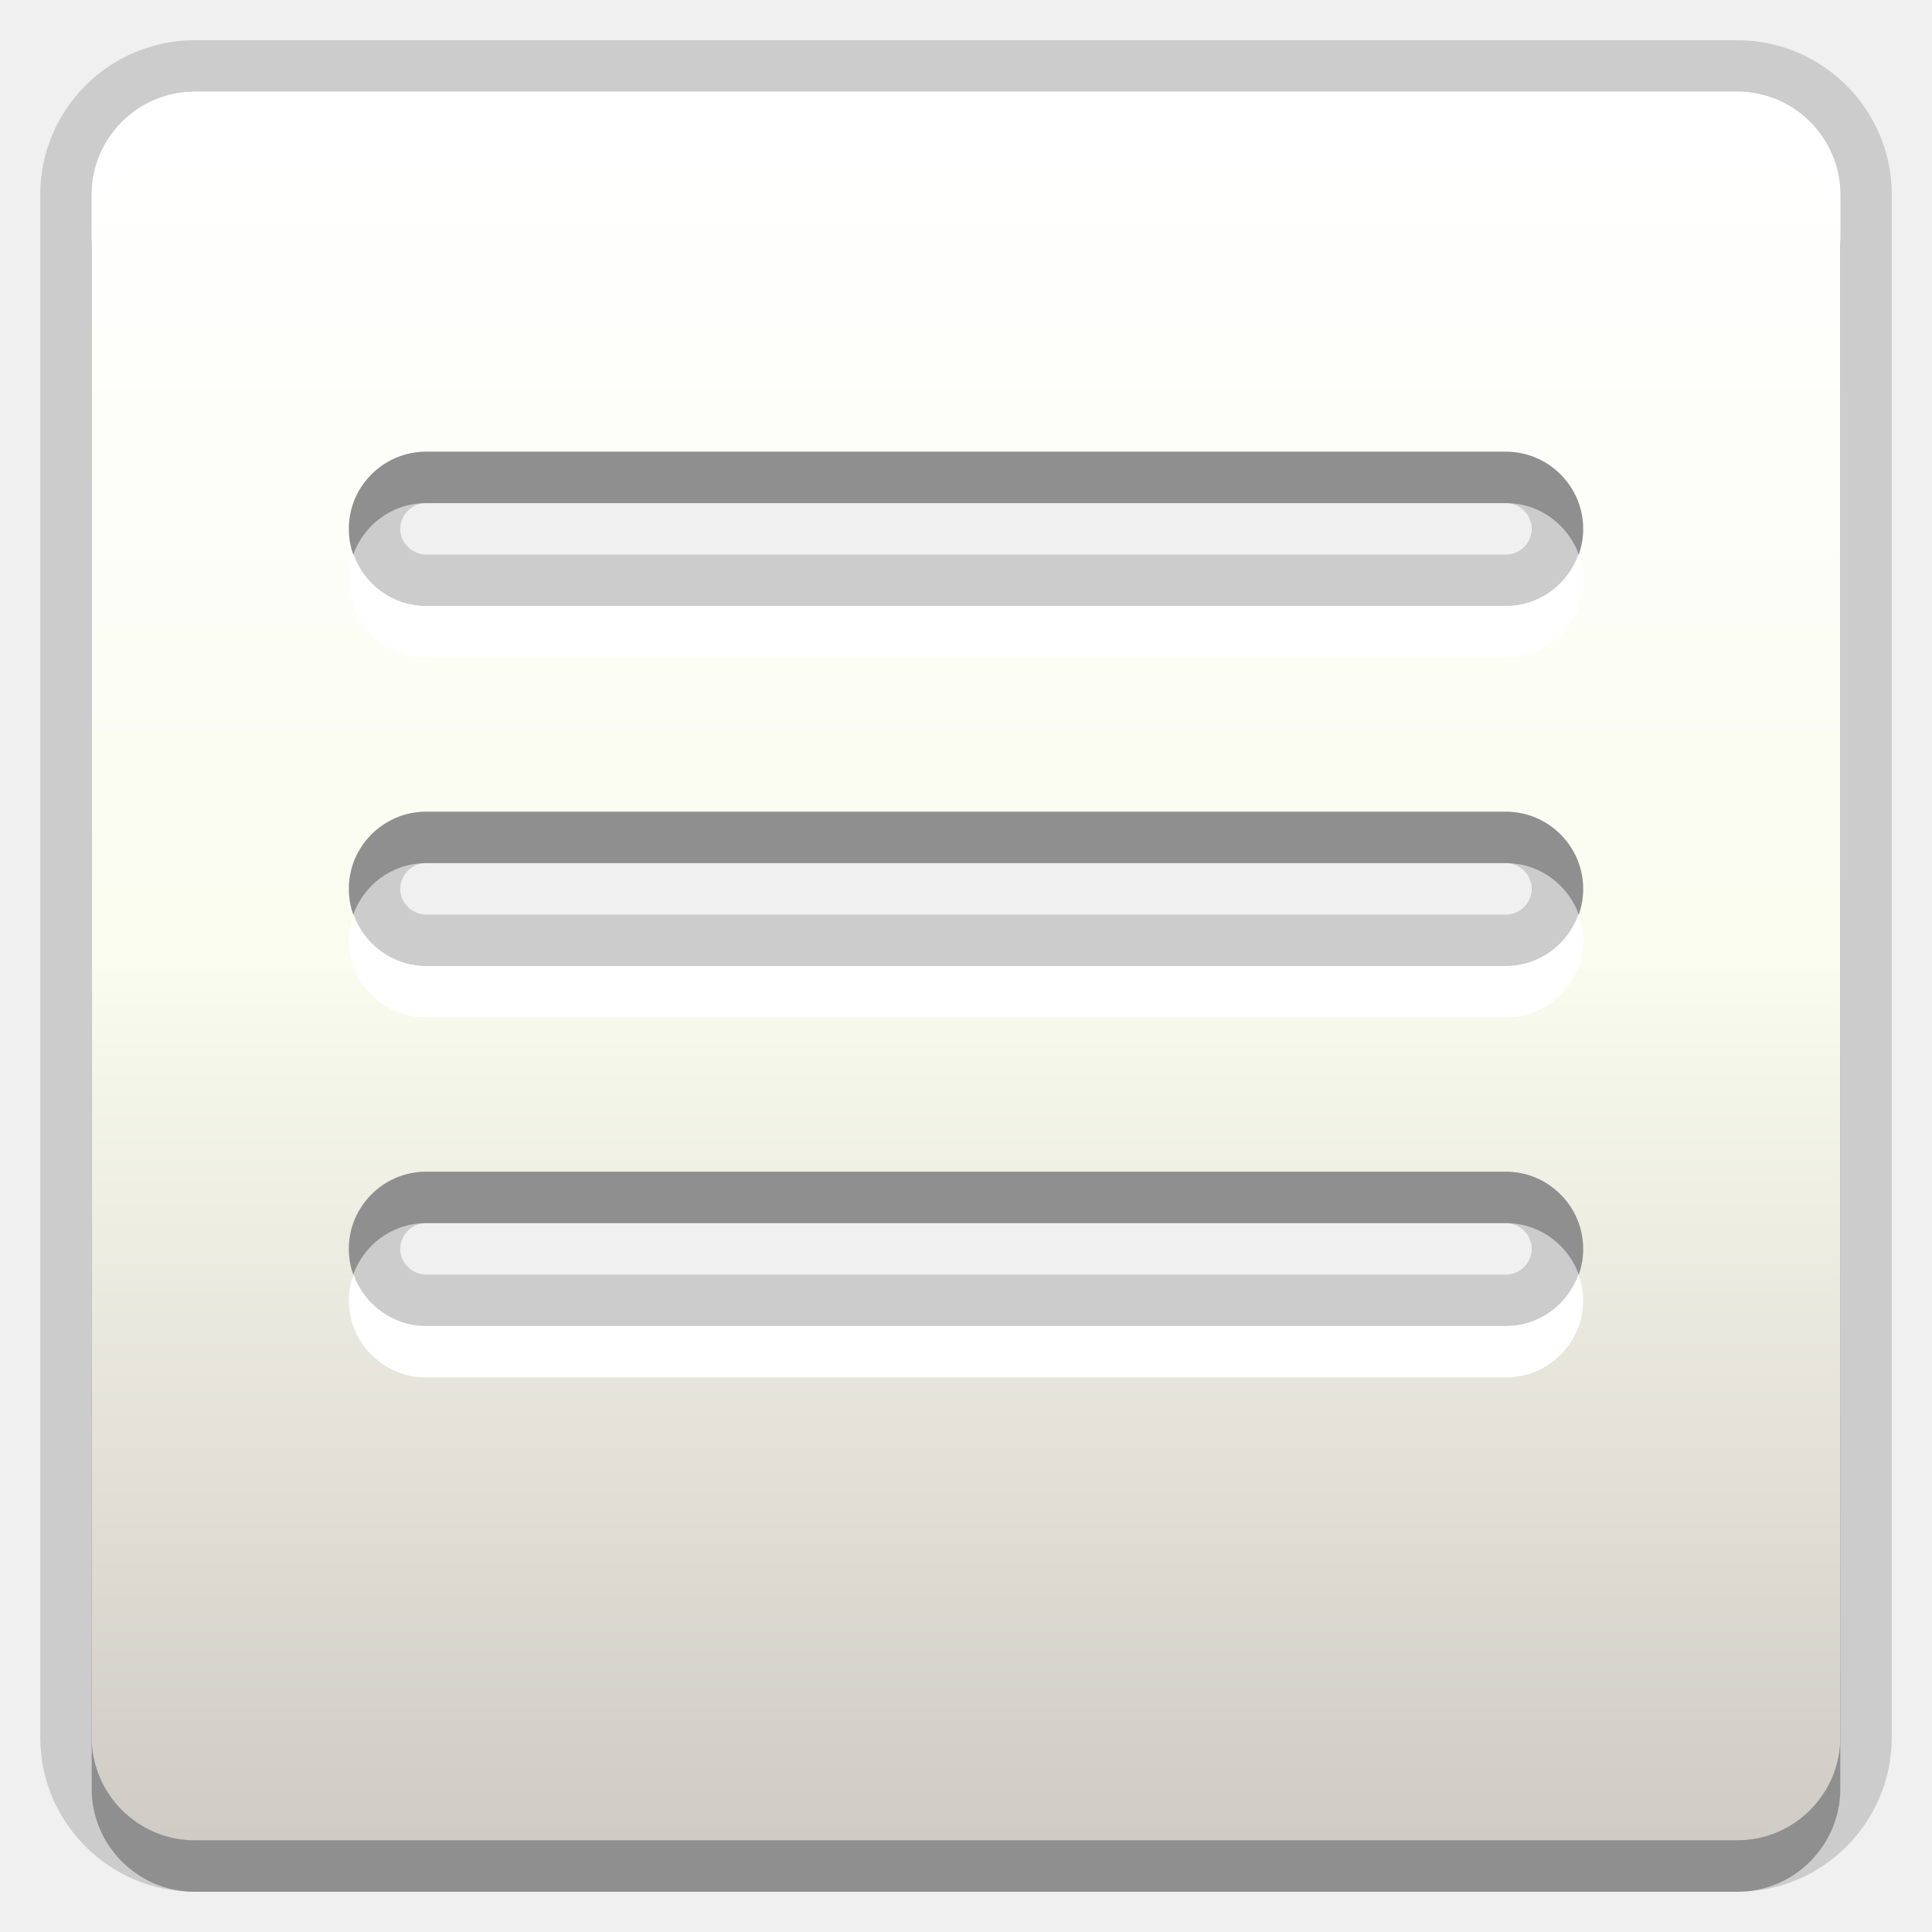
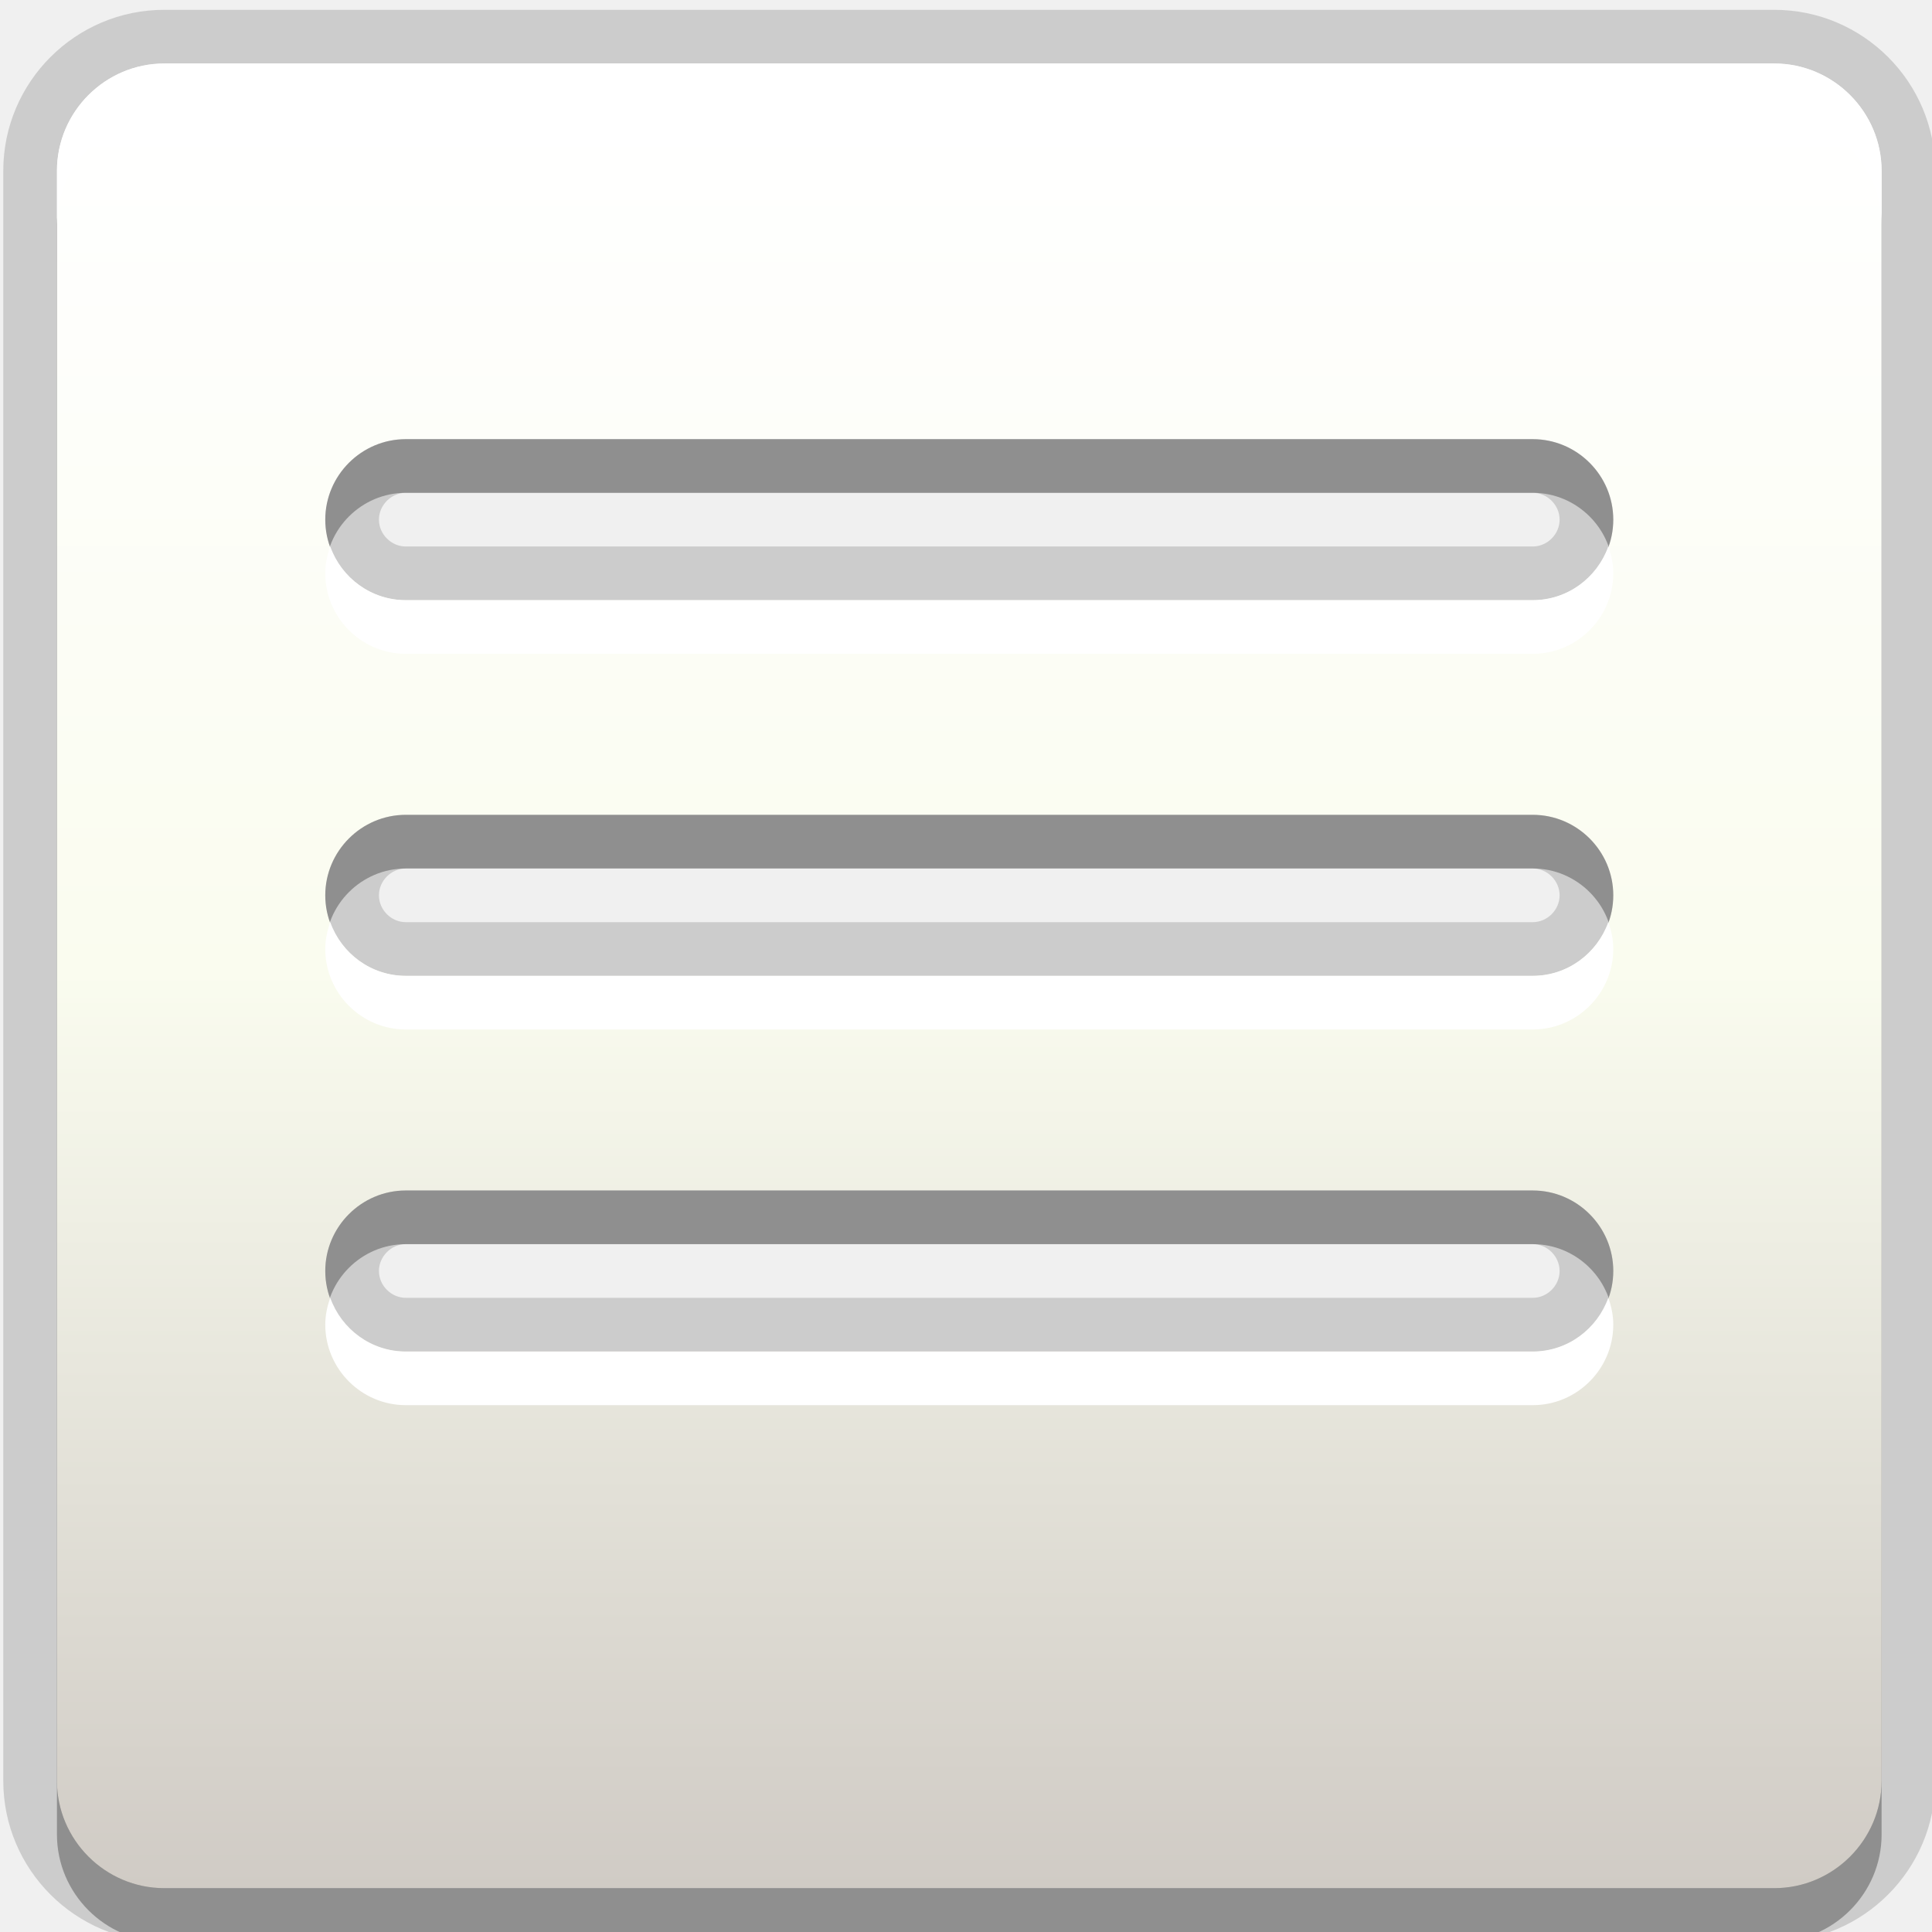
- <svg xmlns="http://www.w3.org/2000/svg" width="48" x="0px" y="0px" version="1.1" viewBox="0 0 48 48" height="48" baseProfile="tiny" id="svg2" xml:space="preserve">
+ <svg xmlns="http://www.w3.org/2000/svg" width="30" x="0px" y="0px" version="1.1" viewBox="0 0 30 30" height="30" id="svg2" xml:space="preserve">
  <defs id="defs4">
    <linearGradient gradientTransform="translate(0,-9)" id="linearGradient3019" y1="45.5" x1="33.501" y2="11.501" gradientUnits="userSpaceOnUse" x2="33.501">
      <stop offset="0" style="stop-color:#D0CBC5" id="stop14" />
      <stop offset="0.503" style="stop-color:#FAFCEF" id="stop16" />
      <stop offset="0.969" style="stop-color:#FFFFFF" id="stop18" />
    </linearGradient>
  </defs>
  <linearGradient gradientTransform="translate(0,-9)" id="SVGID_1_" y1="45.5" x1="33.501" y2="11.501" gradientUnits="userSpaceOnUse" x2="33.501">
-     <stop offset="0" style="stop-color:#D0CBC5" id="stop14" />
-     <stop offset="0.503" style="stop-color:#FAFCEF" id="stop16" />
-     <stop offset="0.969" style="stop-color:#FFFFFF" id="stop18" />
+     <stop offset="0" style="stop-color:#D0CBC5" id="stop10" />
+     <stop offset="0.503" style="stop-color:#FAFCEF" id="stop12" />
+     <stop offset="0.969" style="stop-color:#FFFFFF" id="stop15" />
  </linearGradient>
-   <g id="g3009" transform="matrix(1.277778,0,0,1.277778,-18.80556,-0.9166671)">
+   <g id="g3009" transform="matrix(0.8333333,0,0,0.8333333,-12.86582,-1.097458)">
    <path style="opacity:0.3" id="path7" d="m 48.5,3.5 h -30 c -1.1,0 -2,0.9 -2,2 v 30 c 0,1.1 0.9,2 2,2 h 30 c 1.1,0 2,-0.9 2,-2 v -30 c 0,-1.1 -0.9,-2 -2,-2 z M 44,27.5 H 23 c -0.825,0 -1.5,-0.675 -1.5,-1.5 0,-0.825 0.675,-1.5 1.5,-1.5 h 21 c 0.825,0 1.5,0.675 1.5,1.5 0,0.825 -0.675,1.5 -1.5,1.5 z m 0,-7 H 23 c -0.825,0 -1.5,-0.675 -1.5,-1.5 0,-0.825 0.675,-1.5 1.5,-1.5 h 21 c 0.825,0 1.5,0.675 1.5,1.5 0,0.825 -0.675,1.5 -1.5,1.5 z m 0,-7 H 23 c -0.825,0 -1.5,-0.675 -1.5,-1.5 0,-0.825 0.675,-1.5 1.5,-1.5 h 21 c 0.825,0 1.5,0.675 1.5,1.5 0,0.825 -0.675,1.5 -1.5,1.5 z" />
    <path style="opacity:0.15" id="path9" d="m 18.5,37.5 c -1.654,0 -3,-1.346 -3,-3 v -30 c 0,-1.654 1.346,-3 3,-3 h 30 c 1.654,0 3,1.346 3,3 v 30 c 0,1.654 -1.346,3 -3,3 h -30 z m 4.5,-13 c -0.271,0 -0.5,0.229 -0.5,0.5 0,0.271 0.229,0.5 0.5,0.5 h 21 c 0.271,0 0.5,-0.229 0.5,-0.5 0,-0.271 -0.229,-0.5 -0.5,-0.5 H 23 z m 0,-7 c -0.271,0 -0.5,0.229 -0.5,0.5 0,0.271 0.229,0.5 0.5,0.5 h 21 c 0.271,0 0.5,-0.229 0.5,-0.5 0,-0.271 -0.229,-0.5 -0.5,-0.5 H 23 z m 0,-7 c -0.271,0 -0.5,0.229 -0.5,0.5 0,0.271 0.229,0.5 0.5,0.5 h 21 c 0.271,0 0.5,-0.229 0.5,-0.5 0,-0.271 -0.229,-0.5 -0.5,-0.5 H 23 z" />
    <path style="opacity:0.15" id="path11" d="m 48.5,2.5 h -30 c -1.1,0 -2,0.9 -2,2 v 30 c 0,1.1 0.9,2 2,2 h 30 c 1.1,0 2,-0.9 2,-2 v -30 c 0,-1.1 -0.9,-2 -2,-2 z M 44,26.5 H 23 c -0.825,0 -1.5,-0.675 -1.5,-1.5 0,-0.825 0.675,-1.5 1.5,-1.5 h 21 c 0.825,0 1.5,0.675 1.5,1.5 0,0.825 -0.675,1.5 -1.5,1.5 z m 0,-7 H 23 c -0.825,0 -1.5,-0.675 -1.5,-1.5 0,-0.825 0.675,-1.5 1.5,-1.5 h 21 c 0.825,0 1.5,0.675 1.5,1.5 0,0.825 -0.675,1.5 -1.5,1.5 z m 0,-7 H 23 c -0.825,0 -1.5,-0.675 -1.5,-1.5 0,-0.825 0.675,-1.5 1.5,-1.5 h 21 c 0.825,0 1.5,0.675 1.5,1.5 0,0.825 -0.675,1.5 -1.5,1.5 z" />
    <path style="fill:url(#linearGradient3019)" id="path20" d="m 48.5,2.5 h -30 c -1.1,0 -2,0.9 -2,2 v 30 c 0,1.1 0.9,2 2,2 h 30 c 1.1,0 2,-0.9 2,-2 v -30 c 0,-1.1 -0.9,-2 -2,-2 z M 44,26.5 H 23 c -0.825,0 -1.5,-0.675 -1.5,-1.5 0,-0.825 0.675,-1.5 1.5,-1.5 h 21 c 0.825,0 1.5,0.675 1.5,1.5 0,0.825 -0.675,1.5 -1.5,1.5 z m 0,-7 H 23 c -0.825,0 -1.5,-0.675 -1.5,-1.5 0,-0.825 0.675,-1.5 1.5,-1.5 h 21 c 0.825,0 1.5,0.675 1.5,1.5 0,0.825 -0.675,1.5 -1.5,1.5 z m 0,-7 H 23 c -0.825,0 -1.5,-0.675 -1.5,-1.5 0,-0.825 0.675,-1.5 1.5,-1.5 h 21 c 0.825,0 1.5,0.675 1.5,1.5 0,0.825 -0.675,1.5 -1.5,1.5 z" />
    <path style="fill:#ffffff" id="path22" d="m 23,20.5 h 21 c 0.825,0 1.5,-0.675 1.5,-1.5 0,-0.176 -0.036,-0.343 -0.093,-0.5 -0.208,0.58 -0.758,1 -1.407,1 H 23 c -0.649,0 -1.2,-0.42 -1.407,-1 -0.057,0.157 -0.093,0.324 -0.093,0.5 0,0.825 0.675,1.5 1.5,1.5 z" />
    <path style="fill:#ffffff" id="path24" d="m 23,13.5 h 21 c 0.825,0 1.5,-0.675 1.5,-1.5 0,-0.176 -0.036,-0.343 -0.093,-0.5 -0.208,0.58 -0.758,1 -1.407,1 H 23 c -0.649,0 -1.2,-0.42 -1.407,-1 -0.057,0.157 -0.093,0.324 -0.093,0.5 0,0.825 0.675,1.5 1.5,1.5 z" />
    <path style="fill:#ffffff" id="path26" d="m 23,27.5 h 21 c 0.825,0 1.5,-0.675 1.5,-1.5 0,-0.176 -0.036,-0.343 -0.093,-0.5 -0.208,0.58 -0.758,1 -1.407,1 H 23 c -0.649,0 -1.2,-0.42 -1.407,-1 -0.057,0.157 -0.093,0.324 -0.093,0.5 0,0.825 0.675,1.5 1.5,1.5 z" />
    <path style="fill:#ffffff" id="path28" d="m 48.5,2.5 h -30 c -1.1,0 -2,0.9 -2,2 v 1 c 0,-1.1 0.9,-2 2,-2 h 30 c 1.1,0 2,0.9 2,2 v -1 c 0,-1.1 -0.9,-2 -2,-2 z" />
  </g>
</svg>
